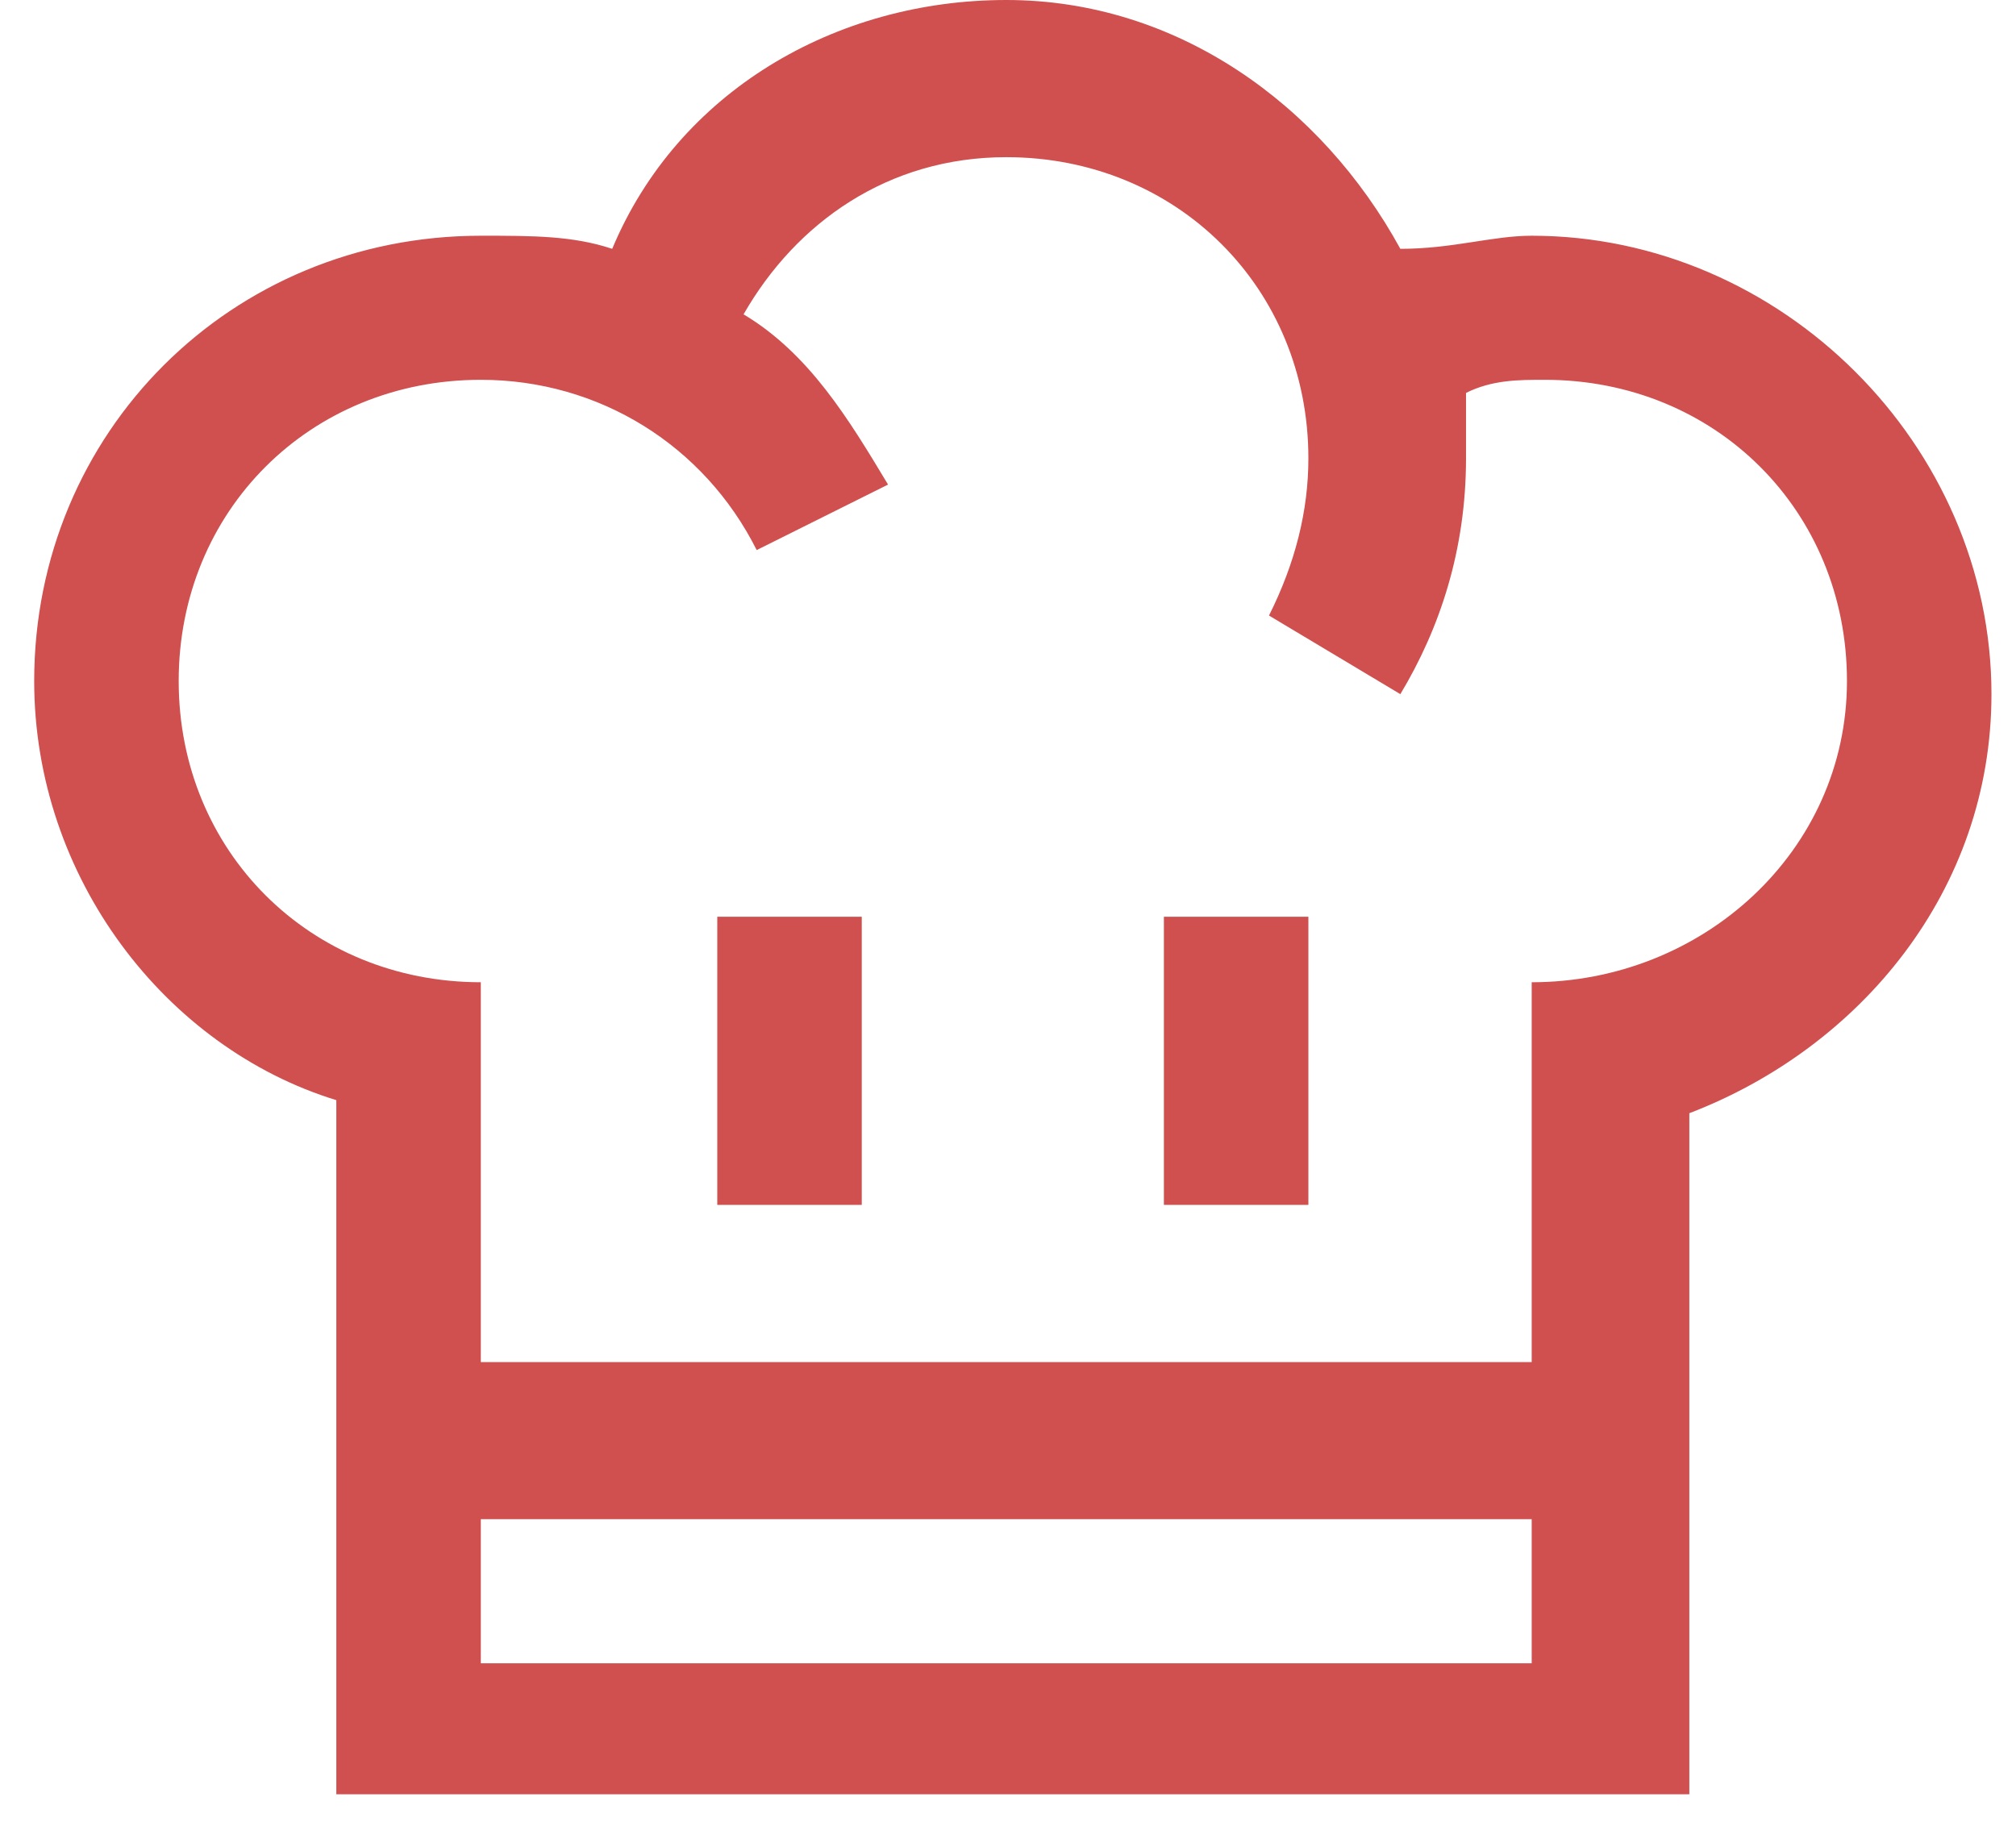
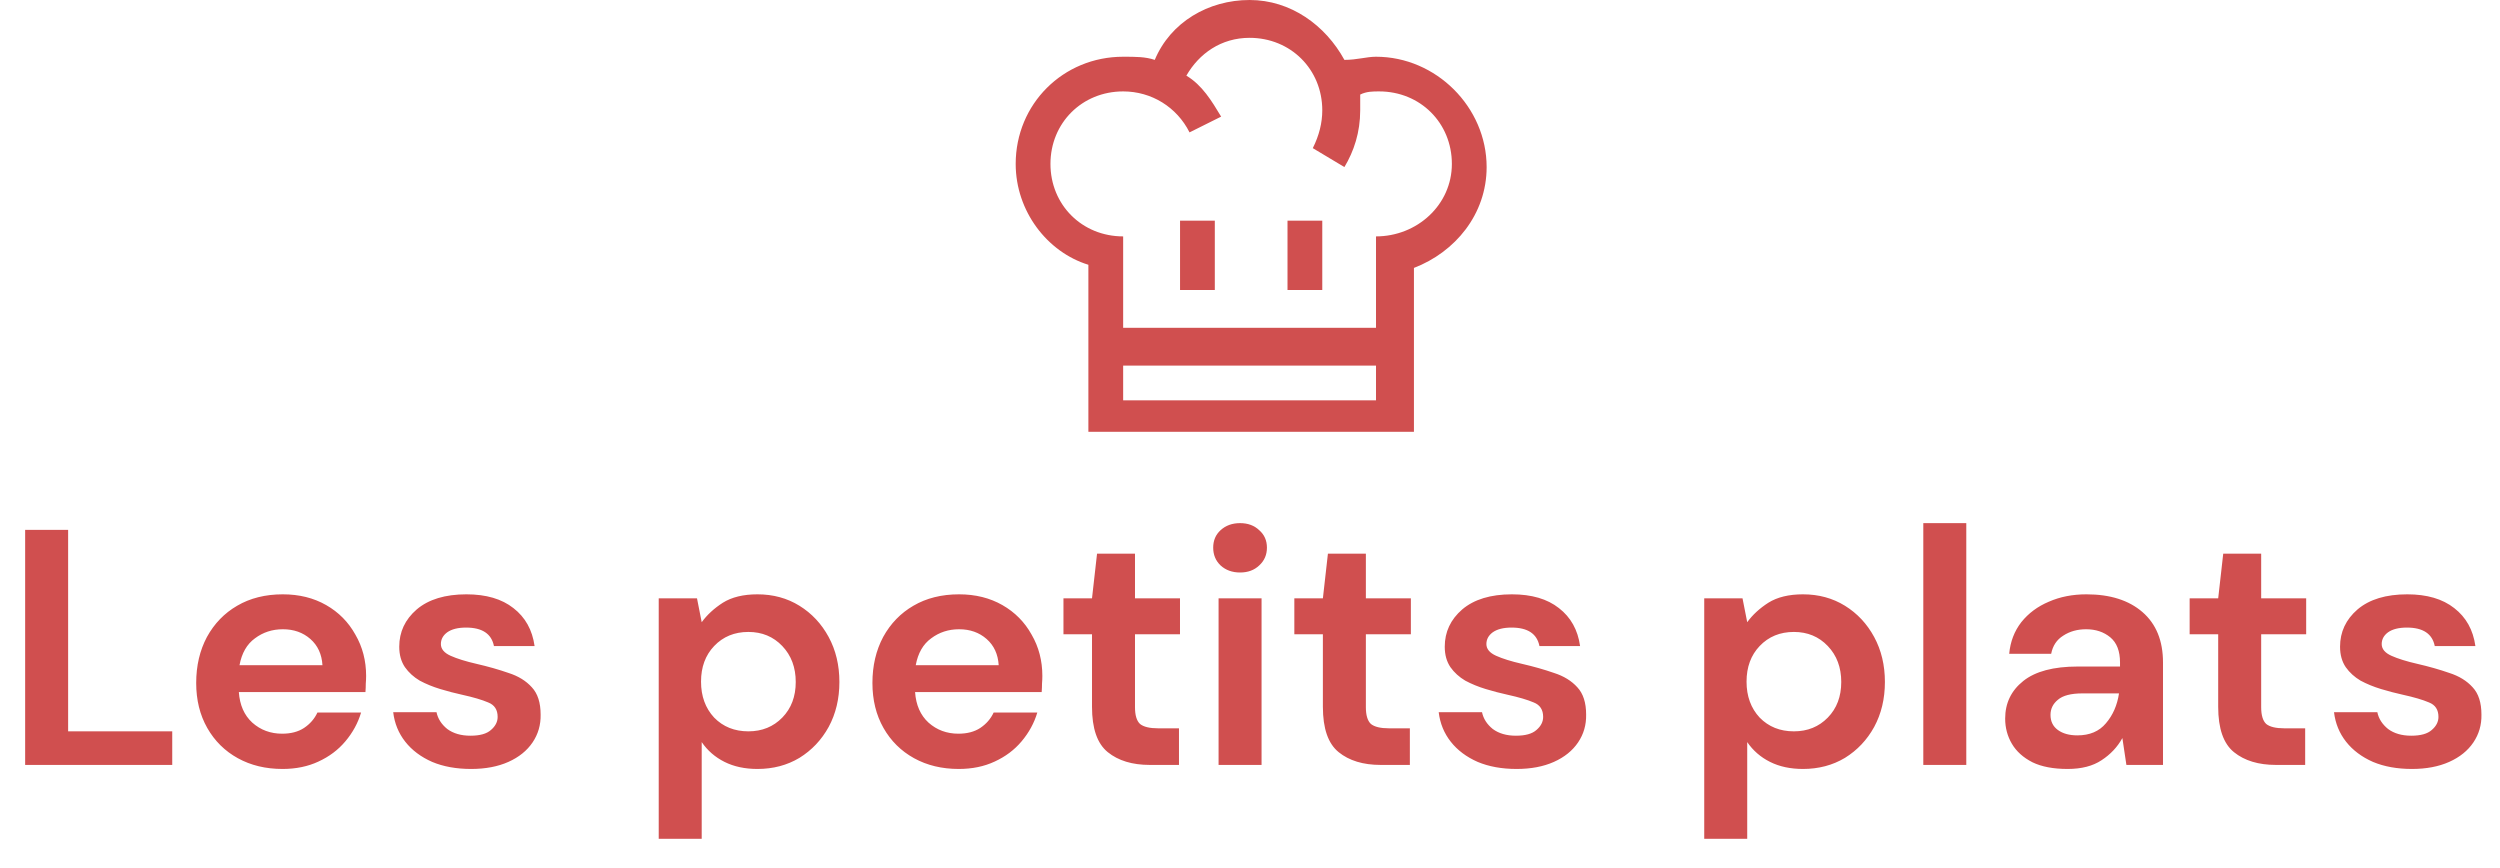
- <svg xmlns="http://www.w3.org/2000/svg" width="52" height="47" viewBox="0 0 52 47" fill="none">
-   <path fill-rule="evenodd" clip-rule="evenodd" d="M39.508 25.342V35.142H12.402V25.342C7.998 25.342 4.609 21.963 4.609 17.571C4.609 13.178 7.998 9.799 12.402 9.799C15.452 9.799 18.162 11.489 19.518 14.192L22.906 12.502C21.89 10.813 20.873 9.123 19.179 8.11C20.534 5.744 22.906 4.055 25.955 4.055C30.36 4.055 33.748 7.434 33.748 11.826C33.748 13.178 33.41 14.53 32.732 15.881L36.12 17.909C37.136 16.219 37.814 14.192 37.814 11.826C37.814 11.151 37.814 10.813 37.814 10.137C38.492 9.799 39.169 9.799 39.847 9.799C44.252 9.799 47.64 13.178 47.64 17.571C47.64 21.963 43.913 25.342 39.508 25.342ZM39.508 42.913H12.402V39.196H39.508V42.913ZM39.508 6.082C38.492 6.082 37.475 6.42 36.12 6.42C34.087 2.703 30.36 0 25.955 0C21.551 0 17.485 2.365 15.791 6.42C14.774 6.082 13.758 6.082 12.402 6.082C5.965 6.082 0.882 11.151 0.882 17.571C0.882 22.639 4.271 27.032 8.675 28.384V46.292H43.574V28.721C47.979 27.032 51.367 22.977 51.367 17.909C51.367 11.489 45.946 6.082 39.508 6.082ZM22.228 31.087H18.501V23.653H22.228V31.087ZM33.748 31.087H30.021V23.653H33.748V31.087Z" fill="#D04F4F" />
+ <svg xmlns="http://www.w3.org/2000/svg" width="268" height="93" viewBox="0 0 268 93" fill="none">
+   <path fill-rule="evenodd" clip-rule="evenodd" d="M147.508 25.342V35.142H120.402V25.342C115.998 25.342 112.609 21.963 112.609 17.571C112.609 13.178 115.998 9.799 120.402 9.799C123.452 9.799 126.162 11.489 127.518 14.192L130.906 12.502C129.889 10.813 128.873 9.123 127.179 8.11C128.534 5.744 130.906 4.055 133.955 4.055C138.36 4.055 141.748 7.434 141.748 11.826C141.748 13.178 141.409 14.53 140.732 15.881L144.12 17.909C145.137 16.219 145.814 14.192 145.814 11.826C145.814 11.151 145.814 10.813 145.814 10.137C146.492 9.799 147.169 9.799 147.847 9.799C152.252 9.799 155.64 13.178 155.64 17.571C155.64 21.963 151.913 25.342 147.508 25.342ZM147.508 42.913H120.402V39.196H147.508V42.913ZM147.508 6.082C146.492 6.082 145.475 6.42 144.12 6.42C142.087 2.703 138.36 0 133.955 0C129.551 0 125.485 2.365 123.791 6.42C122.774 6.082 121.758 6.082 120.402 6.082C113.965 6.082 108.882 11.151 108.882 17.571C108.882 22.639 112.271 27.032 116.675 28.384V46.292H151.574V28.721C155.979 27.032 159.367 22.977 159.367 17.909C159.367 11.489 153.946 6.082 147.508 6.082ZM130.228 31.087H126.501V23.653H130.228V31.087ZM141.748 31.087H138.021V23.653H141.748V31.087Z" fill="#D04F4F" />
+   <path d="M2.696 82V56.8H7.304V78.4H18.464V82H2.696ZM30.284 82.432C28.484 82.432 26.888 82.048 25.496 81.28C24.104 80.512 23.012 79.432 22.22 78.04C21.428 76.648 21.032 75.04 21.032 73.216C21.032 71.368 21.416 69.724 22.184 68.284C22.976 66.844 24.056 65.728 25.424 64.936C26.816 64.12 28.448 63.712 30.32 63.712C32.072 63.712 33.62 64.096 34.964 64.864C36.308 65.632 37.352 66.688 38.096 68.032C38.864 69.352 39.248 70.828 39.248 72.46C39.248 72.724 39.236 73 39.212 73.288C39.212 73.576 39.2 73.876 39.176 74.188H25.604C25.7 75.58 26.18 76.672 27.044 77.464C27.932 78.256 29 78.652 30.248 78.652C31.184 78.652 31.964 78.448 32.588 78.04C33.236 77.608 33.716 77.056 34.028 76.384H38.708C38.372 77.512 37.808 78.544 37.016 79.48C36.248 80.392 35.288 81.112 34.136 81.64C33.008 82.168 31.724 82.432 30.284 82.432ZM30.32 67.456C29.192 67.456 28.196 67.78 27.332 68.428C26.468 69.052 25.916 70.012 25.676 71.308H34.568C34.496 70.132 34.064 69.196 33.272 68.5C32.48 67.804 31.496 67.456 30.32 67.456ZM50.503 82.432C48.919 82.432 47.527 82.18 46.327 81.676C45.127 81.148 44.167 80.428 43.447 79.516C42.727 78.604 42.295 77.548 42.151 76.348H46.795C46.939 77.044 47.323 77.644 47.947 78.148C48.595 78.628 49.423 78.868 50.431 78.868C51.439 78.868 52.171 78.664 52.627 78.256C53.107 77.848 53.347 77.38 53.347 76.852C53.347 76.084 53.011 75.568 52.339 75.304C51.667 75.016 50.731 74.74 49.531 74.476C48.763 74.308 47.983 74.104 47.191 73.864C46.399 73.624 45.667 73.324 44.995 72.964C44.347 72.58 43.819 72.1 43.411 71.524C43.003 70.924 42.799 70.192 42.799 69.328C42.799 67.744 43.423 66.412 44.671 65.332C45.943 64.252 47.719 63.712 49.999 63.712C52.111 63.712 53.791 64.204 55.039 65.188C56.311 66.172 57.067 67.528 57.307 69.256H52.951C52.687 67.936 51.691 67.276 49.963 67.276C49.099 67.276 48.427 67.444 47.947 67.78C47.491 68.116 47.263 68.536 47.263 69.04C47.263 69.568 47.611 69.988 48.307 70.3C49.003 70.612 49.927 70.9 51.079 71.164C52.327 71.452 53.467 71.776 54.499 72.136C55.555 72.472 56.395 72.988 57.019 73.684C57.643 74.356 57.955 75.328 57.955 76.6C57.979 77.704 57.691 78.7 57.091 79.588C56.491 80.476 55.627 81.172 54.499 81.676C53.371 82.18 52.039 82.432 50.503 82.432ZM70.615 89.92V64.144H74.719L75.223 66.7C75.799 65.908 76.555 65.212 77.491 64.612C78.451 64.012 79.687 63.712 81.199 63.712C82.879 63.712 84.379 64.12 85.699 64.936C87.019 65.752 88.063 66.868 88.831 68.284C89.599 69.7 89.983 71.308 89.983 73.108C89.983 74.908 89.599 76.516 88.831 77.932C88.063 79.324 87.019 80.428 85.699 81.244C84.379 82.036 82.879 82.432 81.199 82.432C79.855 82.432 78.679 82.18 77.671 81.676C76.663 81.172 75.847 80.464 75.223 79.552V89.92H70.615ZM80.227 78.4C81.691 78.4 82.903 77.908 83.863 76.924C84.823 75.94 85.303 74.668 85.303 73.108C85.303 71.548 84.823 70.264 83.863 69.256C82.903 68.248 81.691 67.744 80.227 67.744C78.739 67.744 77.515 68.248 76.555 69.256C75.619 70.24 75.151 71.512 75.151 73.072C75.151 74.632 75.619 75.916 76.555 76.924C77.515 77.908 78.739 78.4 80.227 78.4ZM102.776 82.432C100.976 82.432 99.38 82.048 97.988 81.28C96.596 80.512 95.504 79.432 94.712 78.04C93.92 76.648 93.524 75.04 93.524 73.216C93.524 71.368 93.908 69.724 94.676 68.284C95.468 66.844 96.548 65.728 97.916 64.936C99.308 64.12 100.94 63.712 102.812 63.712C104.564 63.712 106.112 64.096 107.456 64.864C108.8 65.632 109.844 66.688 110.588 68.032C111.356 69.352 111.74 70.828 111.74 72.46C111.74 72.724 111.728 73 111.704 73.288C111.704 73.576 111.692 73.876 111.668 74.188H98.096C98.192 75.58 98.672 76.672 99.536 77.464C100.424 78.256 101.492 78.652 102.74 78.652C103.676 78.652 104.456 78.448 105.08 78.04C105.728 77.608 106.208 77.056 106.52 76.384H111.2C110.864 77.512 110.3 78.544 109.508 79.48C108.74 80.392 107.78 81.112 106.628 81.64C105.5 82.168 104.216 82.432 102.776 82.432ZM102.812 67.456C101.684 67.456 100.688 67.78 99.824 68.428C98.96 69.052 98.408 70.012 98.168 71.308H107.06C106.988 70.132 106.556 69.196 105.764 68.5C104.972 67.804 103.988 67.456 102.812 67.456ZM123.255 82C121.383 82 119.883 81.544 118.755 80.632C117.627 79.72 117.063 78.1 117.063 75.772V67.996H114.003V64.144H117.063L117.603 59.356H121.671V64.144H126.495V67.996H121.671V75.808C121.671 76.672 121.851 77.272 122.211 77.608C122.595 77.92 123.243 78.076 124.155 78.076H126.387V82H123.255ZM132.935 61.372C132.095 61.372 131.399 61.12 130.847 60.616C130.319 60.112 130.055 59.476 130.055 58.708C130.055 57.94 130.319 57.316 130.847 56.836C131.399 56.332 132.095 56.08 132.935 56.08C133.775 56.08 134.459 56.332 134.987 56.836C135.539 57.316 135.815 57.94 135.815 58.708C135.815 59.476 135.539 60.112 134.987 60.616C134.459 61.12 133.775 61.372 132.935 61.372ZM130.631 82V64.144H135.239V82H130.631ZM148.005 82C146.133 82 144.633 81.544 143.505 80.632C142.377 79.72 141.813 78.1 141.813 75.772V67.996H138.753V64.144H141.813L142.353 59.356H146.421V64.144H151.245V67.996H146.421V75.808C146.421 76.672 146.601 77.272 146.961 77.608C147.345 77.92 147.993 78.076 148.905 78.076H151.137V82H148.005ZM162.581 82.432C160.997 82.432 159.605 82.18 158.405 81.676C157.205 81.148 156.245 80.428 155.525 79.516C154.805 78.604 154.373 77.548 154.229 76.348H158.873C159.017 77.044 159.401 77.644 160.025 78.148C160.673 78.628 161.501 78.868 162.509 78.868C163.517 78.868 164.249 78.664 164.705 78.256C165.185 77.848 165.425 77.38 165.425 76.852C165.425 76.084 165.089 75.568 164.417 75.304C163.745 75.016 162.809 74.74 161.609 74.476C160.841 74.308 160.061 74.104 159.269 73.864C158.477 73.624 157.745 73.324 157.073 72.964C156.425 72.58 155.897 72.1 155.489 71.524C155.081 70.924 154.877 70.192 154.877 69.328C154.877 67.744 155.501 66.412 156.749 65.332C158.021 64.252 159.797 63.712 162.077 63.712C164.189 63.712 165.869 64.204 167.117 65.188C168.389 66.172 169.145 67.528 169.385 69.256H165.029C164.765 67.936 163.769 67.276 162.041 67.276C161.177 67.276 160.505 67.444 160.025 67.78C159.569 68.116 159.341 68.536 159.341 69.04C159.341 69.568 159.689 69.988 160.385 70.3C161.081 70.612 162.005 70.9 163.157 71.164C164.405 71.452 165.545 71.776 166.577 72.136C167.633 72.472 168.473 72.988 169.097 73.684C169.721 74.356 170.033 75.328 170.033 76.6C170.057 77.704 169.769 78.7 169.169 79.588C168.569 80.476 167.705 81.172 166.577 81.676C165.449 82.18 164.117 82.432 162.581 82.432ZM182.694 89.92V64.144H186.798L187.302 66.7C187.878 65.908 188.634 65.212 189.57 64.612C190.53 64.012 191.766 63.712 193.278 63.712C194.958 63.712 196.458 64.12 197.778 64.936C199.098 65.752 200.142 66.868 200.91 68.284C201.678 69.7 202.062 71.308 202.062 73.108C202.062 74.908 201.678 76.516 200.91 77.932C200.142 79.324 199.098 80.428 197.778 81.244C196.458 82.036 194.958 82.432 193.278 82.432C191.934 82.432 190.758 82.18 189.75 81.676C188.742 81.172 187.926 80.464 187.302 79.552V89.92H182.694ZM192.306 78.4C193.77 78.4 194.982 77.908 195.942 76.924C196.902 75.94 197.382 74.668 197.382 73.108C197.382 71.548 196.902 70.264 195.942 69.256C194.982 68.248 193.77 67.744 192.306 67.744C190.818 67.744 189.594 68.248 188.634 69.256C187.698 70.24 187.23 71.512 187.23 73.072C187.23 74.632 187.698 75.916 188.634 76.924C189.594 77.908 190.818 78.4 192.306 78.4ZM206.178 82V56.08H210.786V82H206.178ZM221.65 82.432C220.114 82.432 218.854 82.192 217.87 81.712C216.886 81.208 216.154 80.548 215.674 79.732C215.194 78.916 214.954 78.016 214.954 77.032C214.954 75.376 215.602 74.032 216.898 73C218.194 71.968 220.138 71.452 222.73 71.452H227.266V71.02C227.266 69.796 226.918 68.896 226.222 68.32C225.526 67.744 224.662 67.456 223.63 67.456C222.694 67.456 221.878 67.684 221.182 68.14C220.486 68.572 220.054 69.22 219.886 70.084H215.386C215.506 68.788 215.938 67.66 216.682 66.7C217.45 65.74 218.434 65.008 219.634 64.504C220.834 63.976 222.178 63.712 223.666 63.712C226.21 63.712 228.214 64.348 229.678 65.62C231.142 66.892 231.874 68.692 231.874 71.02V82H227.95L227.518 79.12C226.99 80.08 226.246 80.872 225.286 81.496C224.35 82.12 223.138 82.432 221.65 82.432ZM222.694 78.832C224.014 78.832 225.034 78.4 225.754 77.536C226.498 76.672 226.966 75.604 227.158 74.332H223.234C222.01 74.332 221.134 74.56 220.606 75.016C220.078 75.448 219.814 75.988 219.814 76.636C219.814 77.332 220.078 77.872 220.606 78.256C221.134 78.64 221.83 78.832 222.694 78.832ZM243.982 82C242.11 82 240.61 81.544 239.482 80.632C238.354 79.72 237.79 78.1 237.79 75.772V67.996H234.73V64.144H237.79L238.33 59.356H242.398V64.144H247.222V67.996H242.398V75.808C242.398 76.672 242.578 77.272 242.938 77.608C243.322 77.92 243.97 78.076 244.882 78.076H247.114V82H243.982ZM258.558 82.432C256.974 82.432 255.582 82.18 254.382 81.676C253.182 81.148 252.222 80.428 251.502 79.516C250.782 78.604 250.35 77.548 250.206 76.348H254.85C254.994 77.044 255.378 77.644 256.002 78.148C256.65 78.628 257.478 78.868 258.486 78.868C259.494 78.868 260.226 78.664 260.682 78.256C261.162 77.848 261.402 77.38 261.402 76.852C261.402 76.084 261.066 75.568 260.394 75.304C259.722 75.016 258.786 74.74 257.586 74.476C256.818 74.308 256.038 74.104 255.246 73.864C254.454 73.624 253.722 73.324 253.05 72.964C252.402 72.58 251.874 72.1 251.466 71.524C251.058 70.924 250.854 70.192 250.854 69.328C250.854 67.744 251.478 66.412 252.726 65.332C253.998 64.252 255.774 63.712 258.054 63.712C260.166 63.712 261.846 64.204 263.094 65.188C264.366 66.172 265.122 67.528 265.362 69.256H261.006C260.742 67.936 259.746 67.276 258.018 67.276C257.154 67.276 256.482 67.444 256.002 67.78C255.546 68.116 255.318 68.536 255.318 69.04C255.318 69.568 255.666 69.988 256.362 70.3C257.058 70.612 257.982 70.9 259.134 71.164C260.382 71.452 261.522 71.776 262.554 72.136C263.61 72.472 264.45 72.988 265.074 73.684C265.698 74.356 266.01 75.328 266.01 76.6C266.034 77.704 265.746 78.7 265.146 79.588C264.546 80.476 263.682 81.172 262.554 81.676C261.426 82.18 260.094 82.432 258.558 82.432Z" fill="#D04F4F" />
</svg>
